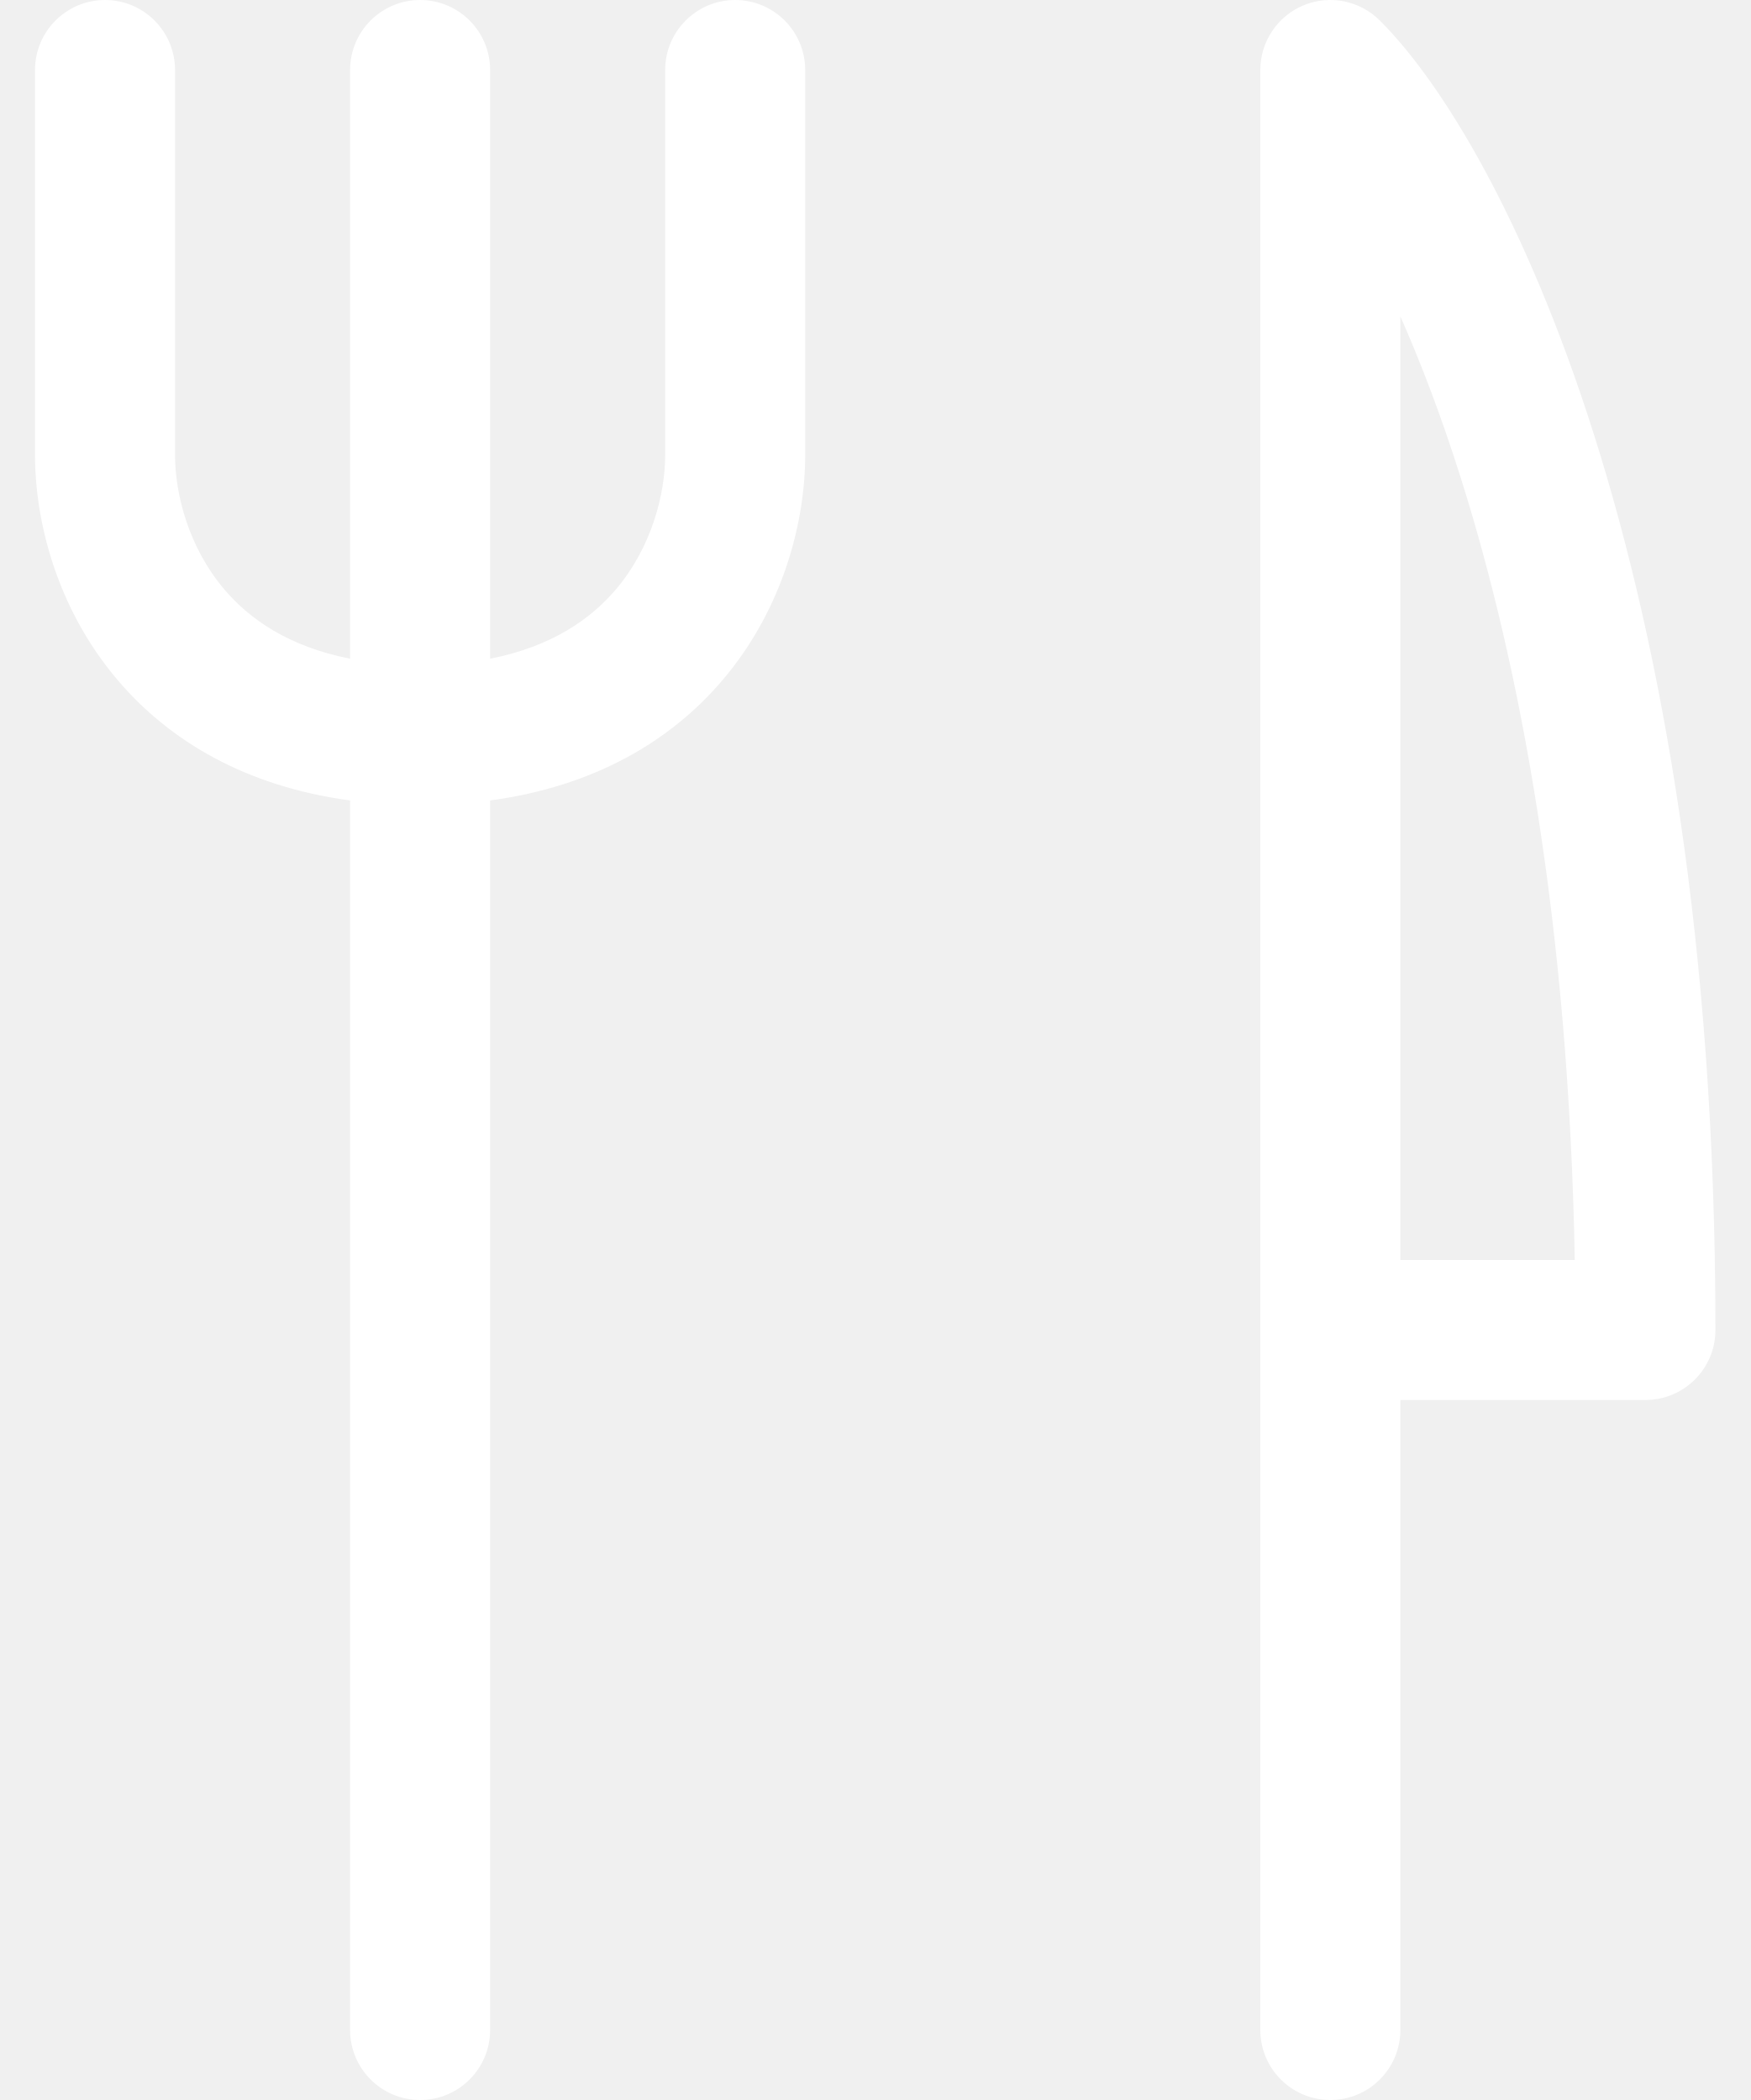
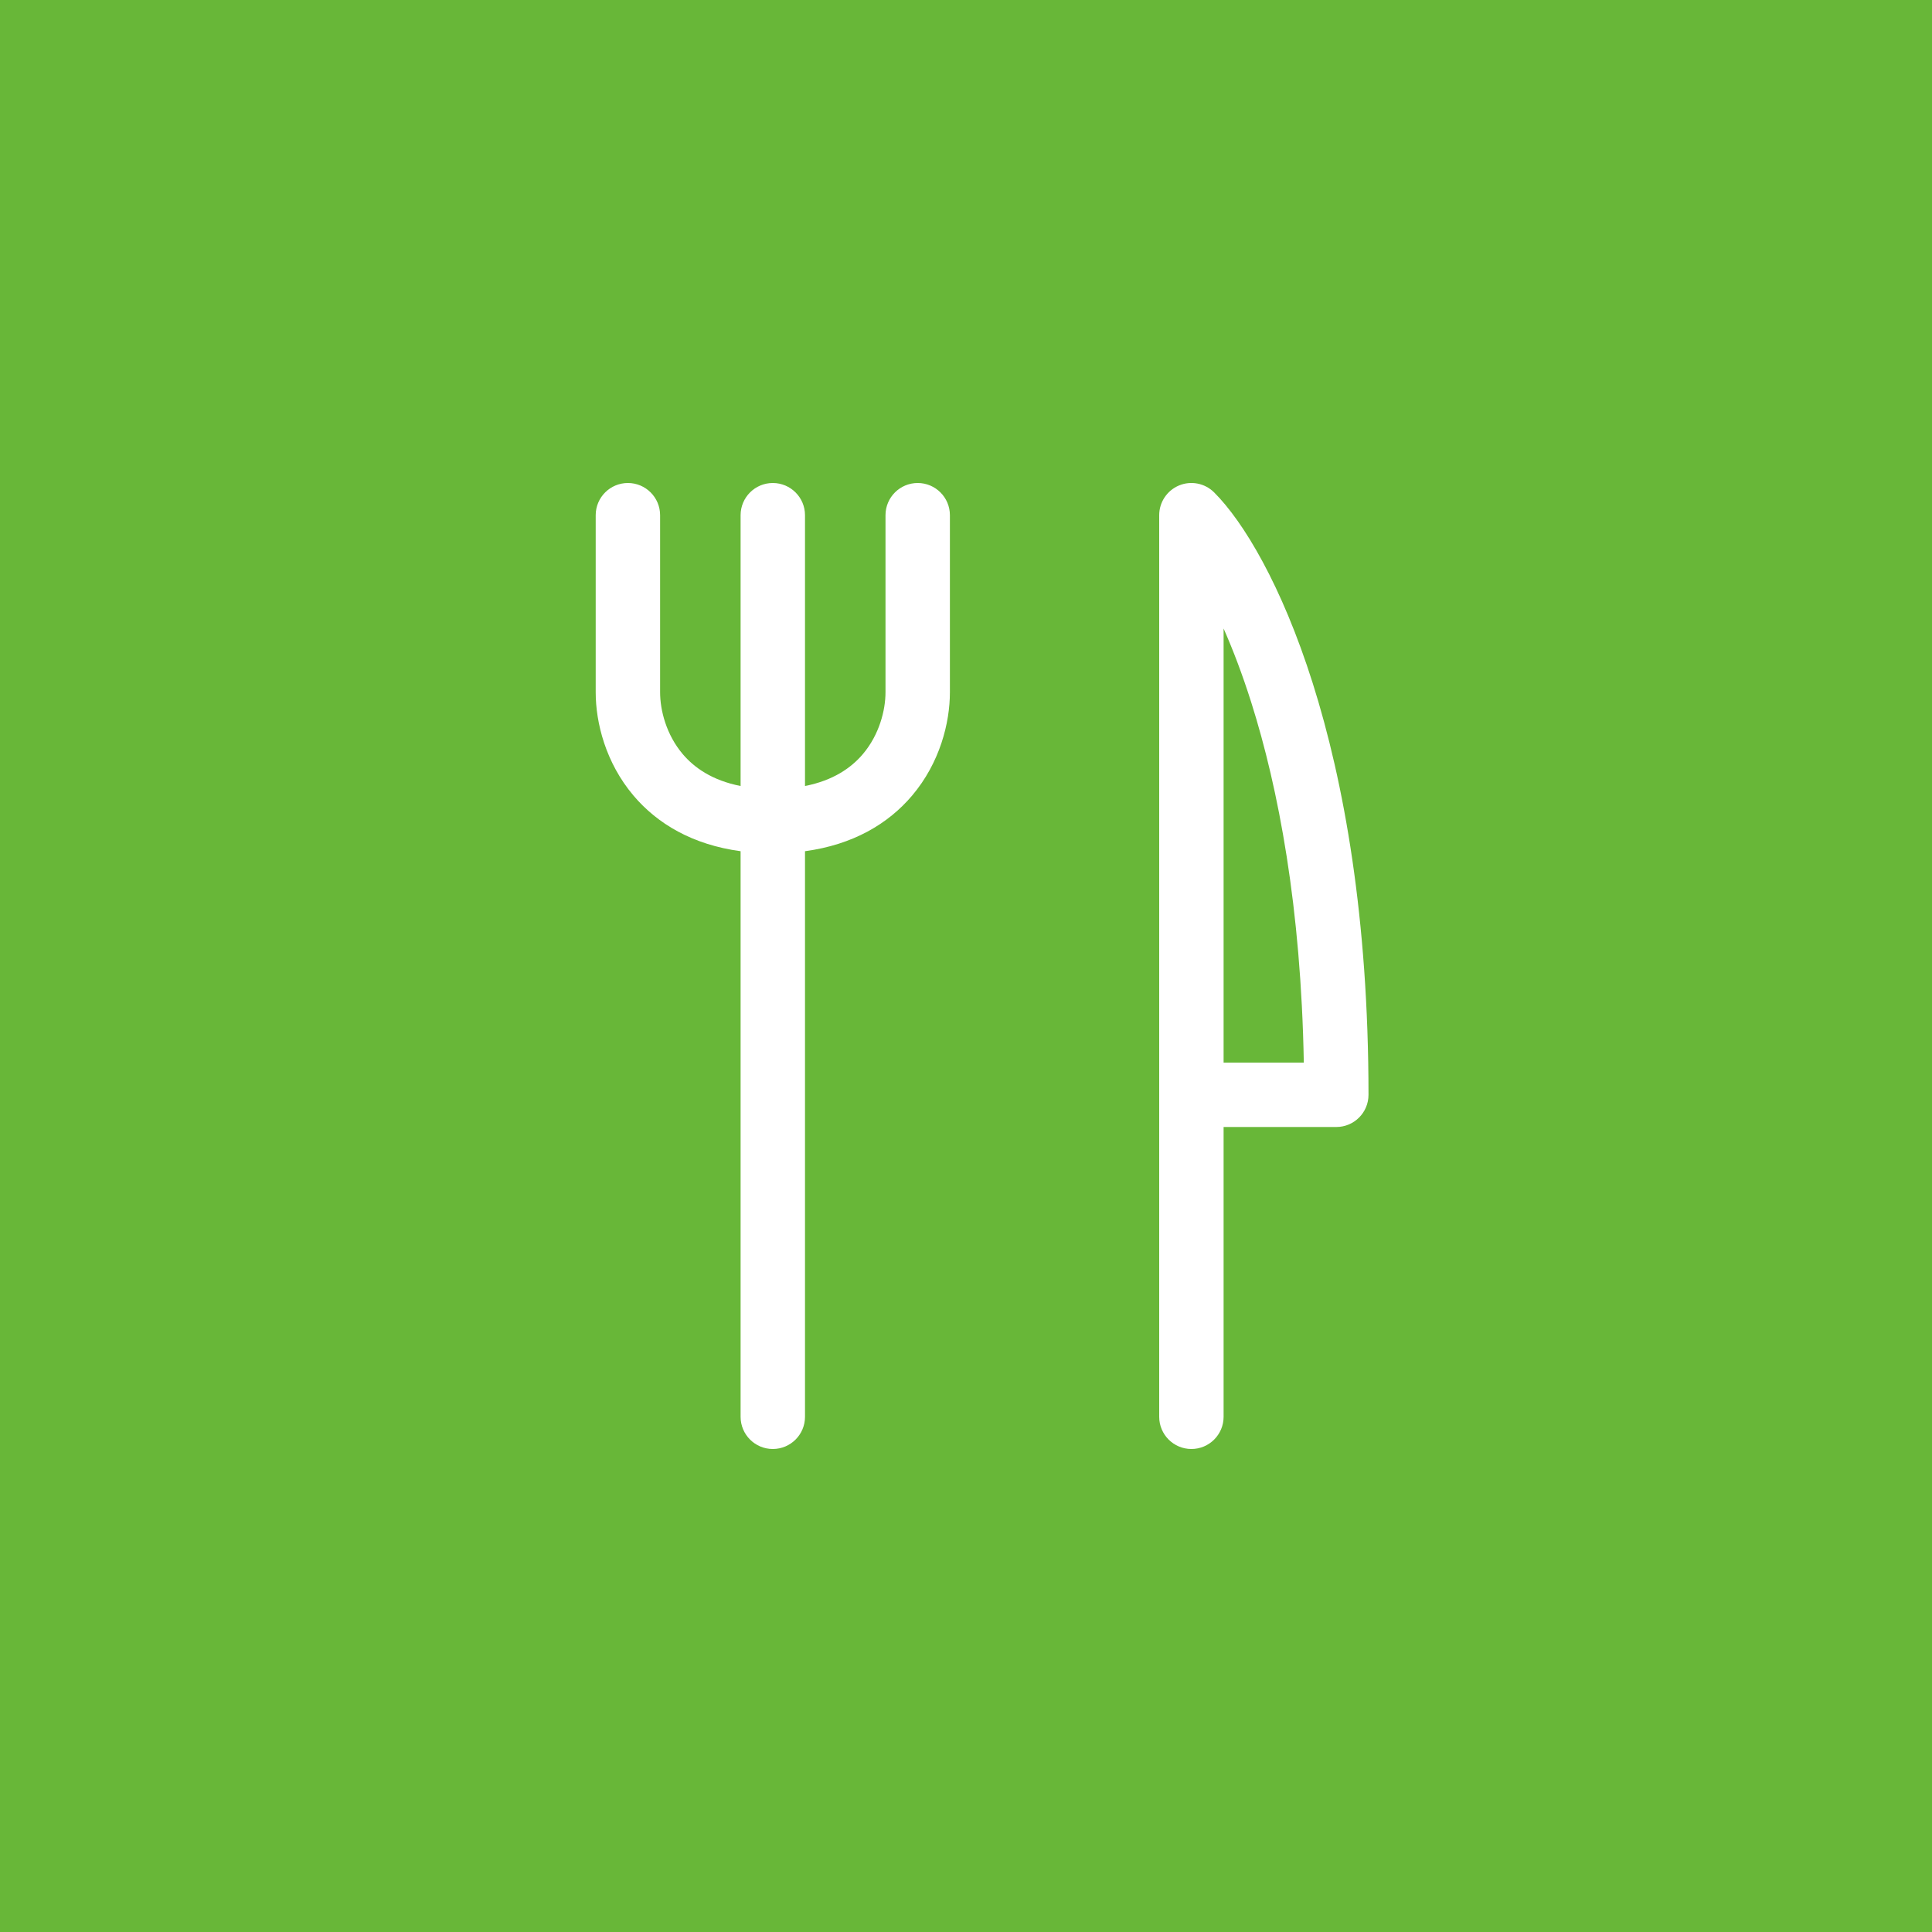
- <svg xmlns="http://www.w3.org/2000/svg" width="25" height="30" viewBox="0 0 25 30" fill="none">
-   <path fill-rule="evenodd" clip-rule="evenodd" d="M1.5 0C2.052 0 2.5 0.448 2.5 1V6.5C2.5 7.057 2.692 7.815 3.201 8.417C3.56 8.841 4.118 9.237 5 9.41V1C5 0.448 5.448 0 6 0C6.552 0 7 0.448 7 1V9.41C7.882 9.237 8.44 8.841 8.799 8.417C9.308 7.815 9.5 7.057 9.5 6.5V1C9.5 0.448 9.948 0 10.5 0C11.052 0 11.5 0.448 11.5 1V6.5C11.5 7.443 11.192 8.685 10.326 9.708C9.586 10.582 8.493 11.234 7 11.435V29C7 29.552 6.552 30 6 30C5.448 30 5 29.552 5 29V11.435C3.507 11.234 2.414 10.582 1.674 9.708C0.808 8.685 0.5 7.443 0.5 6.5V1C0.5 0.448 0.948 0 1.5 0ZM19.707 0.293C19.421 0.007 18.991 -0.079 18.617 0.076C18.244 0.231 18 0.596 18 1V29C18 29.552 18.448 30 19 30C19.552 30 20 29.552 20 29V20H23.5C24.052 20 24.5 19.552 24.5 19C24.5 13.508 23.737 9.28 22.766 6.211C21.804 3.171 20.616 1.201 19.707 0.293ZM22.491 18H20V4.519C20.288 5.171 20.581 5.935 20.859 6.814C21.705 9.488 22.405 13.184 22.491 18Z" fill="white" />
+ <svg xmlns="http://www.w3.org/2000/svg" width="60" height="60" viewBox="0 0 60 60" fill="none">
+   <rect width="60" height="60" fill="#68B738" />
+   <path fill-rule="evenodd" clip-rule="evenodd" d="M19.5 15C20.052 15 20.5 15.448 20.5 16V21.5C20.5 22.057 20.692 22.815 21.201 23.417C21.56 23.841 22.118 24.237 23 24.41V16C23 15.448 23.448 15 24 15C24.552 15 25 15.448 25 16V24.41C25.882 24.237 26.44 23.841 26.799 23.417C27.308 22.815 27.5 22.057 27.5 21.5V16C27.5 15.448 27.948 15 28.5 15C29.052 15 29.5 15.448 29.5 16V21.5C29.5 22.443 29.192 23.685 28.326 24.708C27.586 25.582 26.492 26.234 25 26.435V44C25 44.552 24.552 45 24 45C23.448 45 23 44.552 23 44V26.435C21.507 26.234 20.414 25.582 19.674 24.708C18.808 23.685 18.5 22.443 18.5 21.5V16C18.5 15.448 18.948 15 19.5 15ZM37.707 15.293C37.421 15.007 36.991 14.921 36.617 15.076C36.244 15.231 36 15.596 36 16V44C36 44.552 36.448 45 37 45C37.552 45 38 44.552 38 44V35H41.5C42.052 35 42.5 34.552 42.5 34C42.5 28.508 41.737 24.28 40.766 21.211C39.804 18.171 38.616 16.201 37.707 15.293ZM40.491 33H38V19.519C38.288 20.172 38.581 20.935 38.859 21.814C39.705 24.488 40.405 28.184 40.491 33Z" fill="white" />
</svg>
